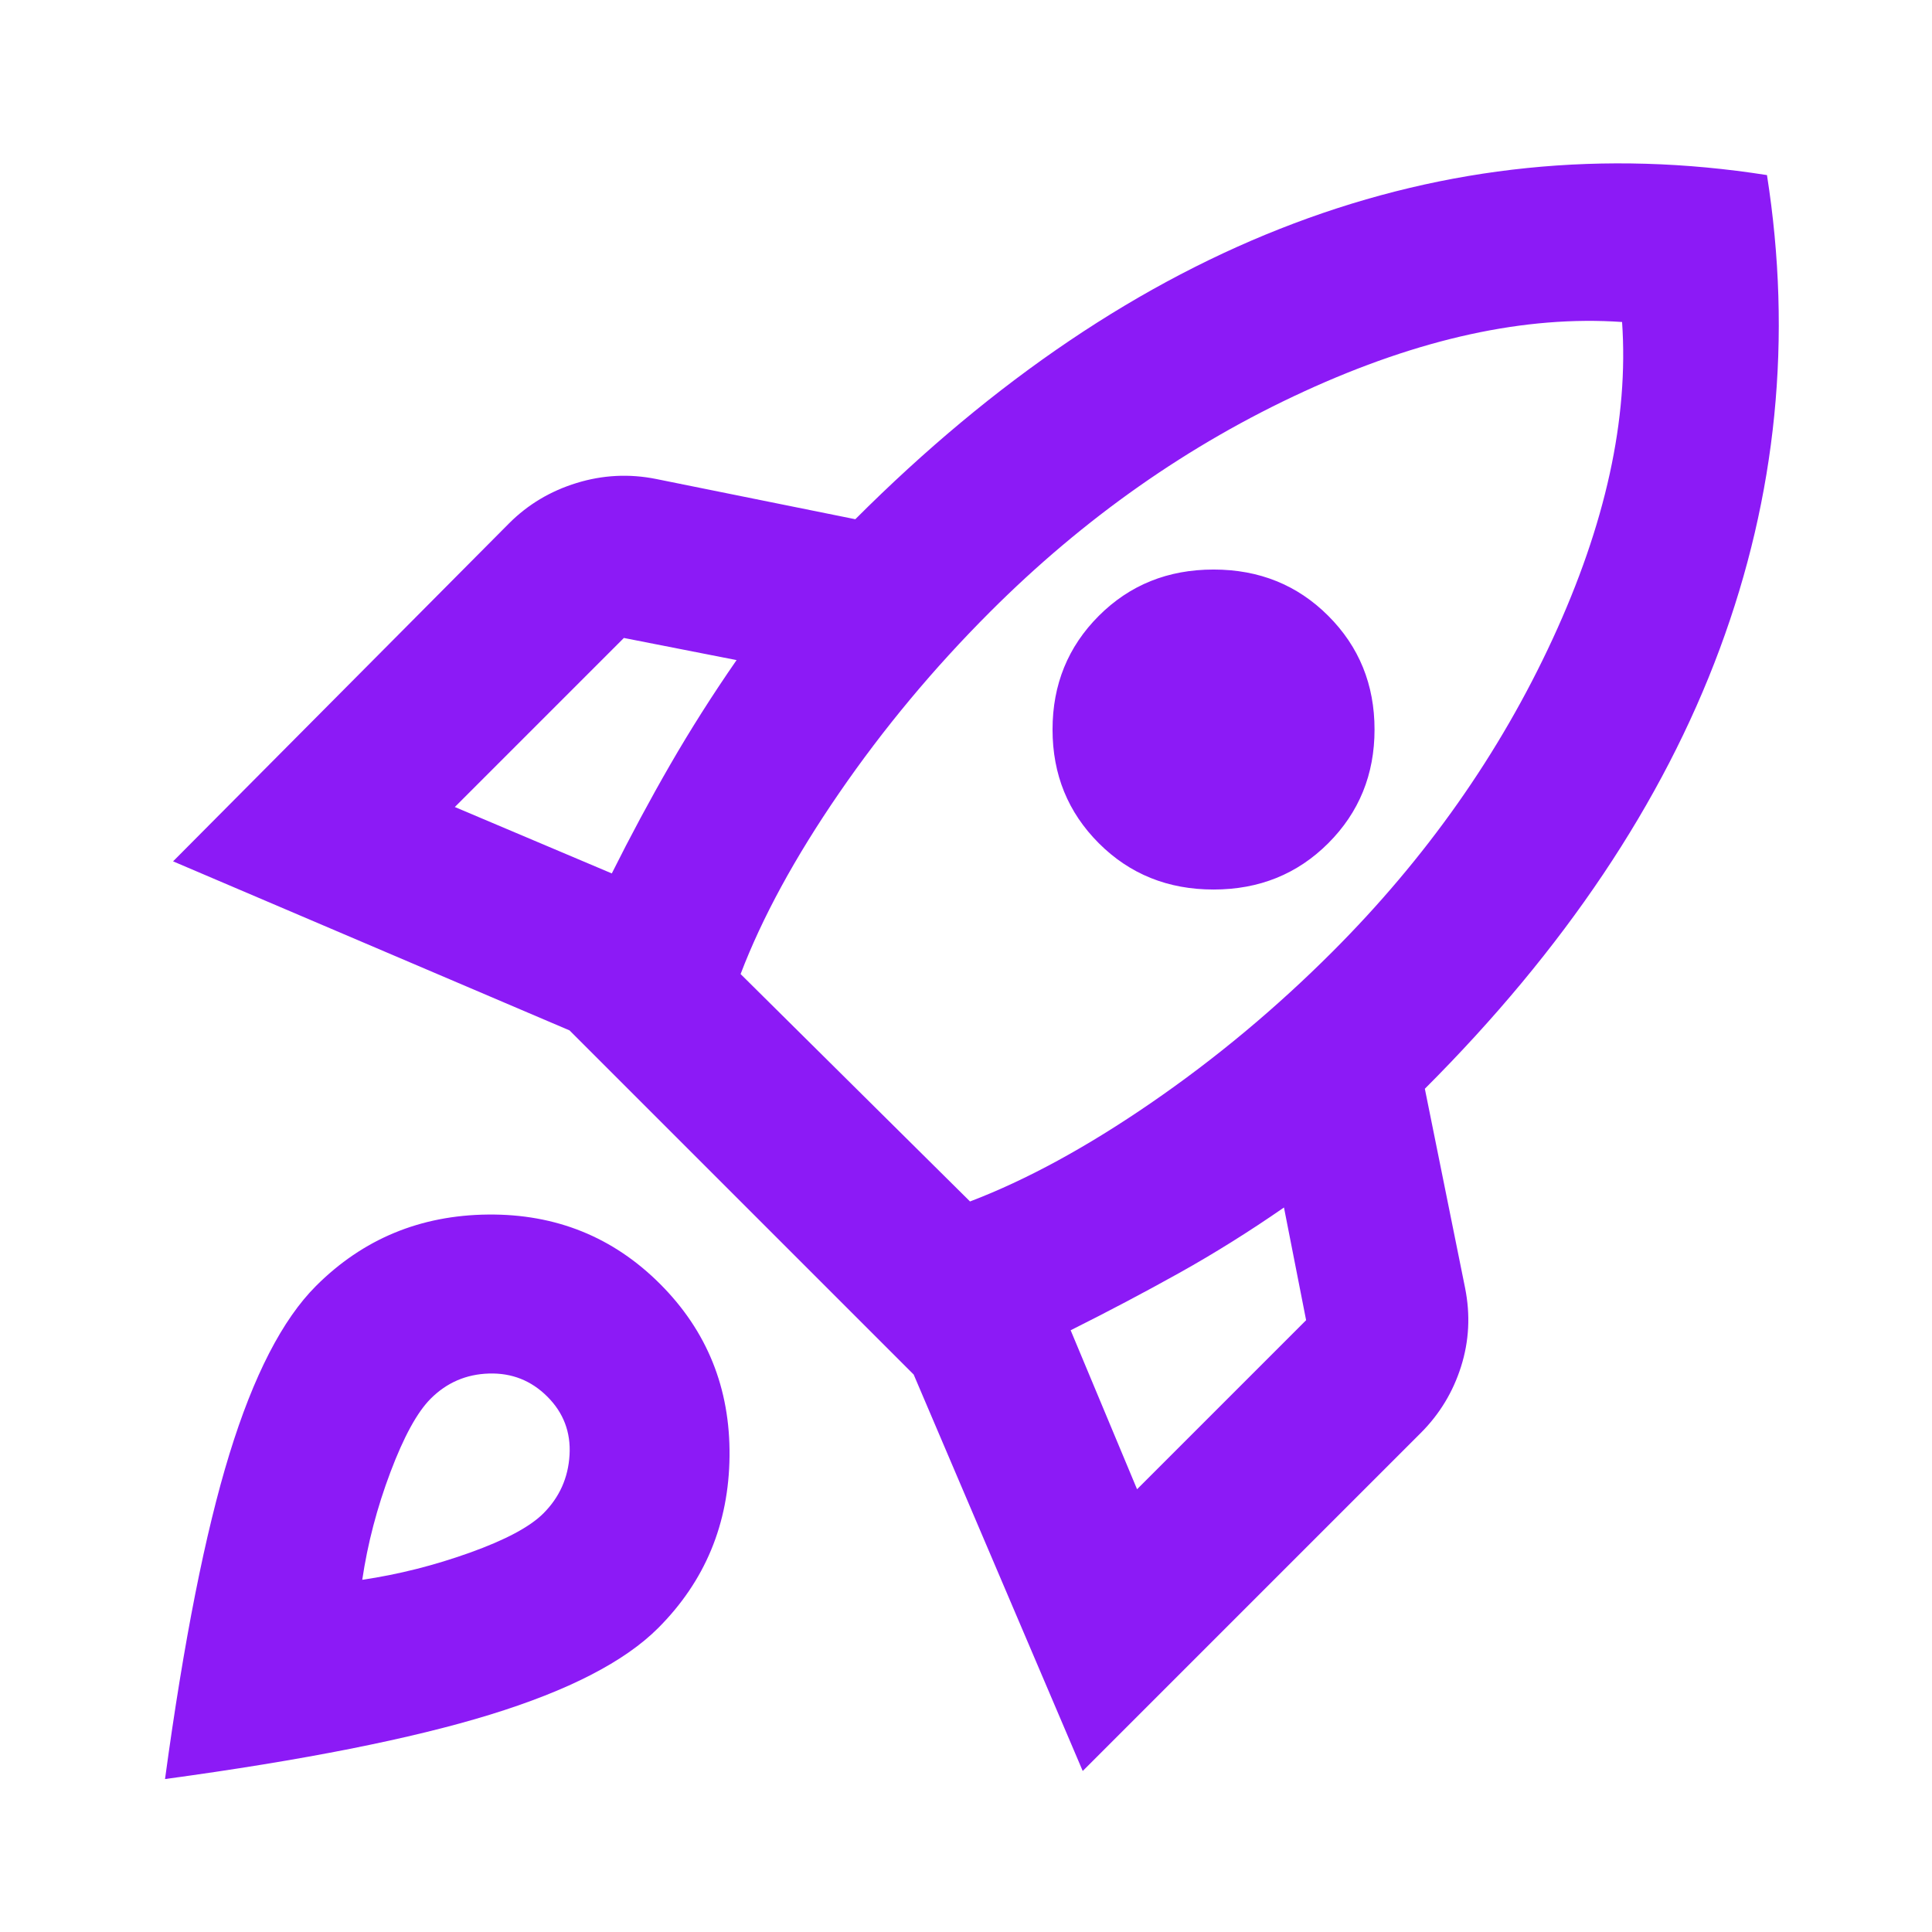
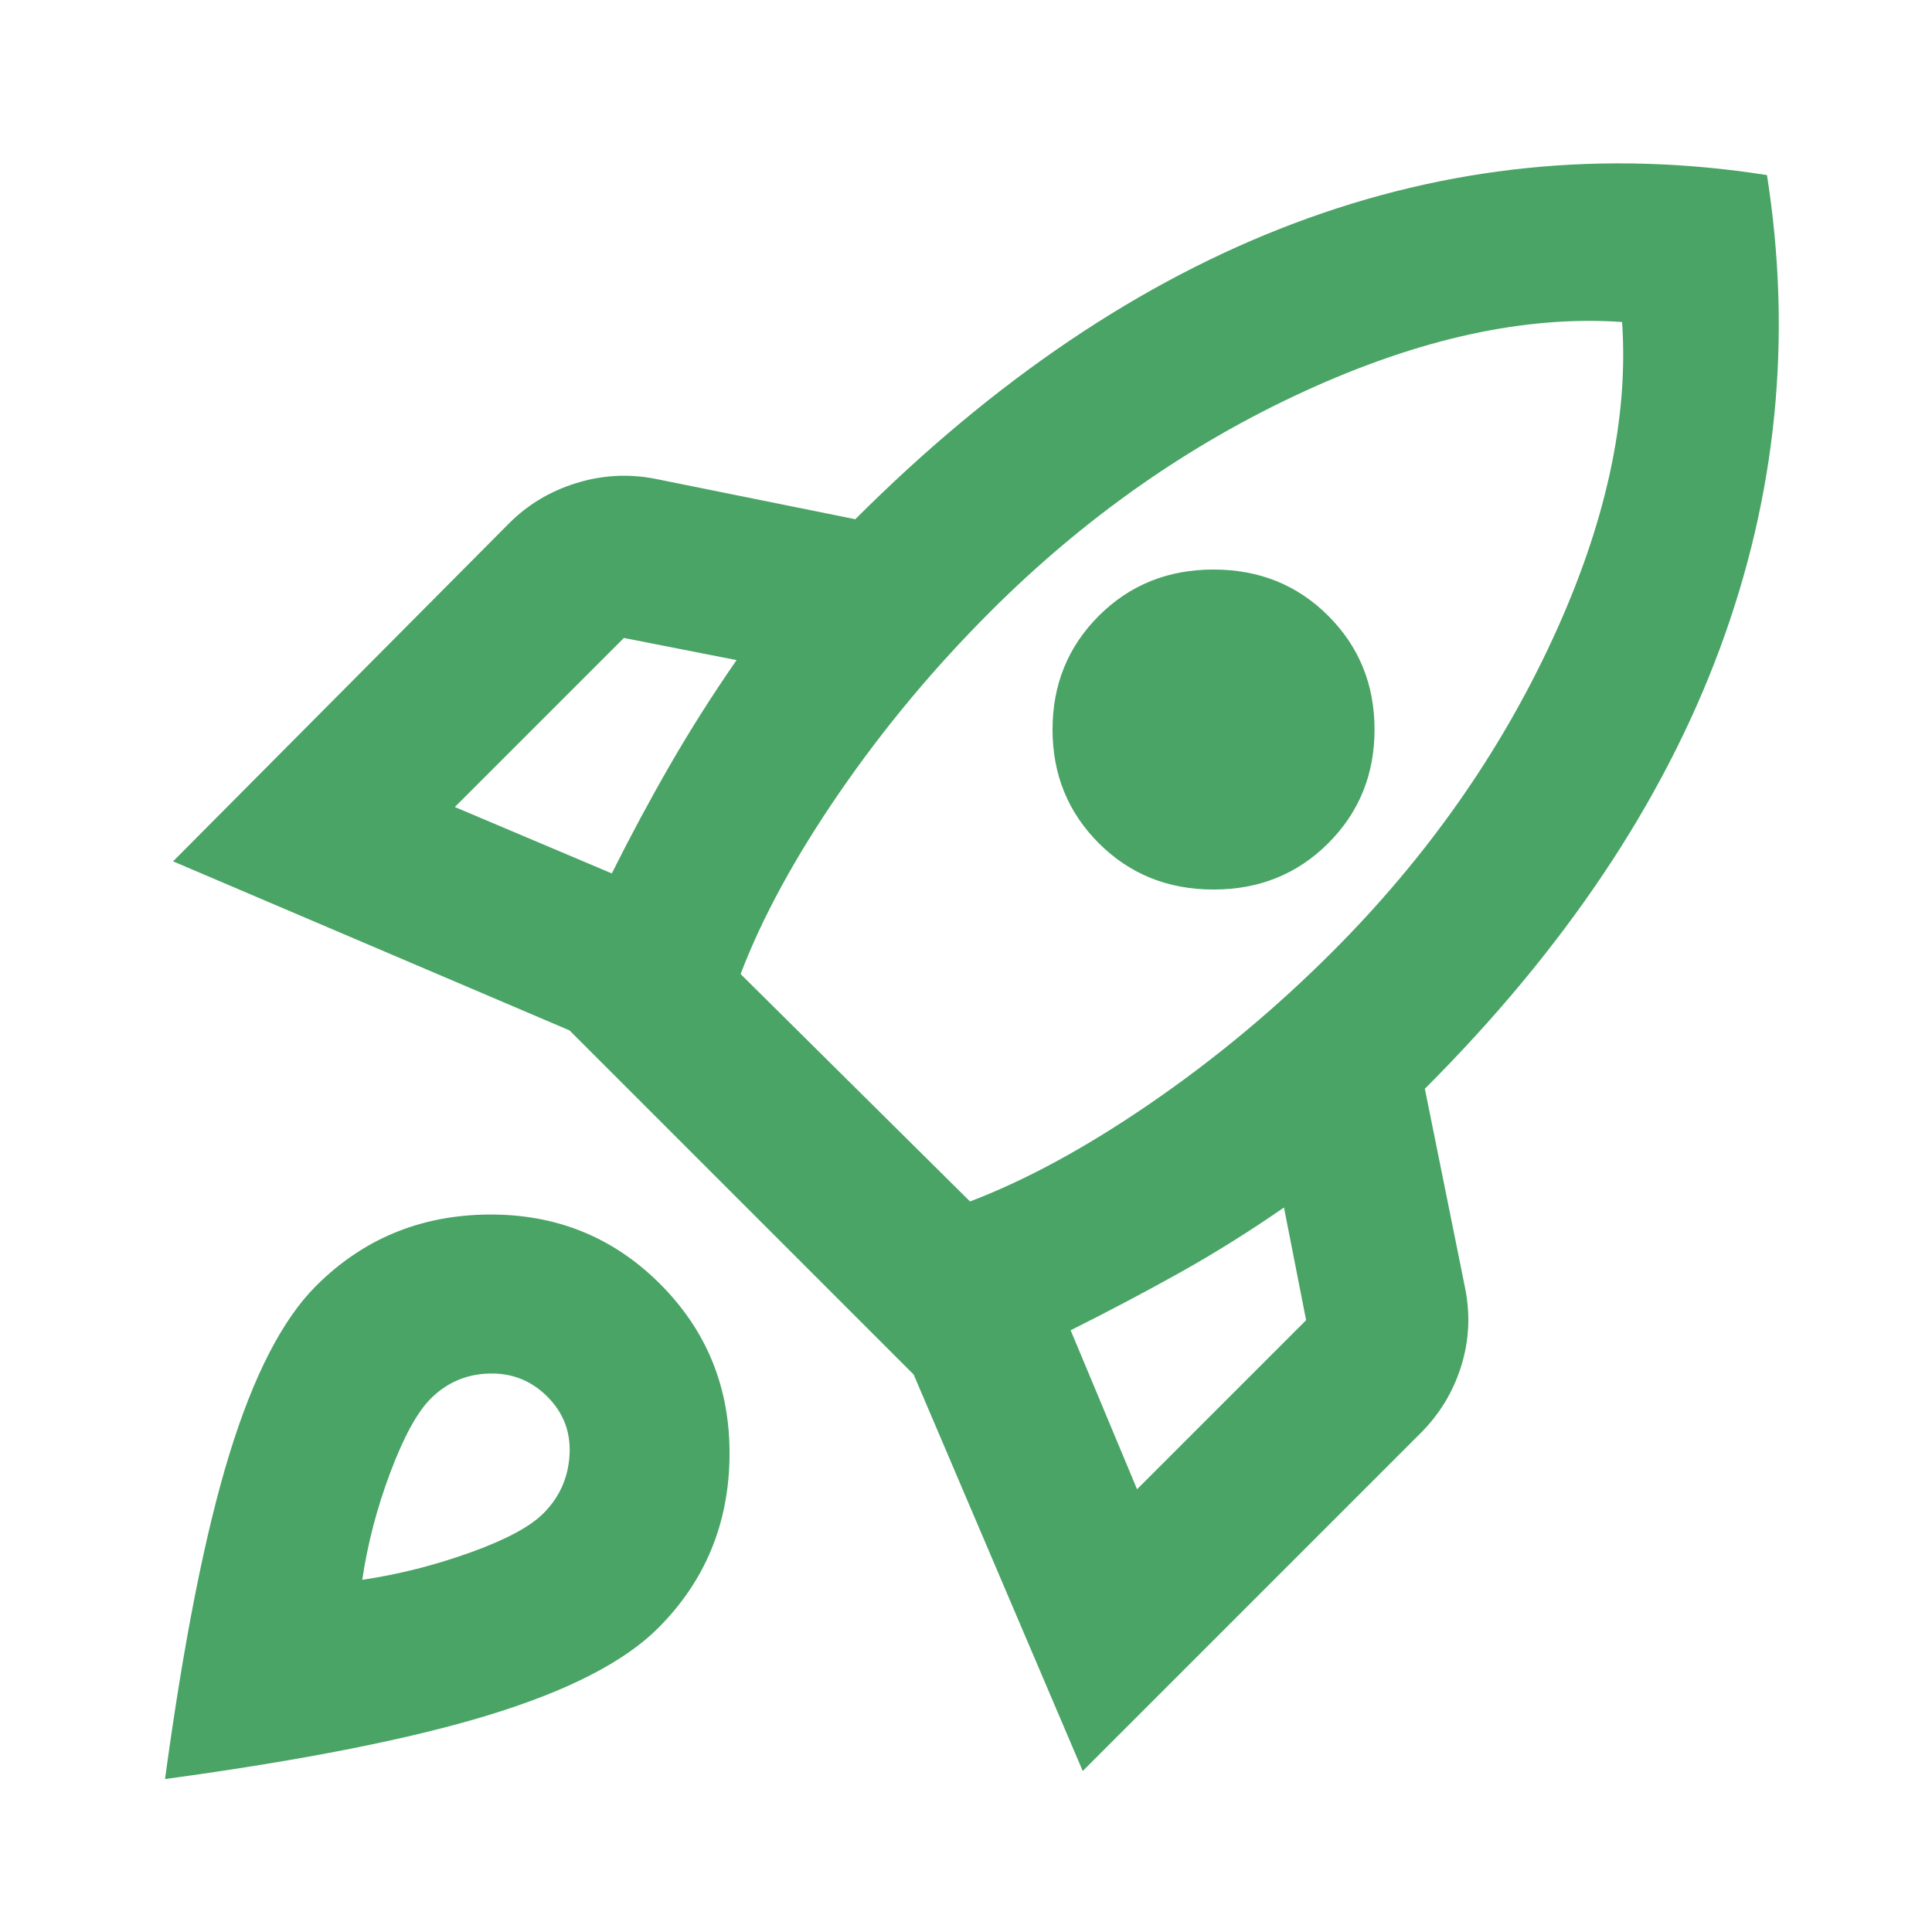
- <svg xmlns="http://www.w3.org/2000/svg" viewBox="0 -960 960 960" fill="#8C1AF6">
+ <svg xmlns="http://www.w3.org/2000/svg" viewBox="0 -960 960 960" fill="#49A466">
  <path d="m226-559 78 33q14-28 29-54t33-52l-56-11-84 84Zm142 83 114 113q42-16 90-49t90-75q70-70 109.5-155.5T806-800q-72-5-158 34.5T492-656q-42 42-75 90t-49 90Zm155-121.5q0-33.5 23-56.5t57-23q34 0 57 23t23 56.5q0 33.5-23 56.5t-57 23q-34 0-57-23t-23-56.5ZM565-220l84-84-11-56q-26 18-52 32.5T532-299l33 79Zm313-653q19 121-23.5 235.5T708-419l20 99q4 20-2 39t-20 33L538-80l-84-197-171-171-197-84 167-168q14-14 33.5-20t39.5-2l99 20q104-104 218-147t235-24ZM157-321q35-35 85.5-35.5T328-322q35 35 34.5 85.5T327-151q-25 25-83.5 43T82-76q14-103 32-161.5t43-83.5Zm57 56q-10 10-20 36.5T180-175q27-4 53.5-13.5T270-208q12-12 13-29t-11-29q-12-12-29-11.5T214-265Z" />
</svg>
